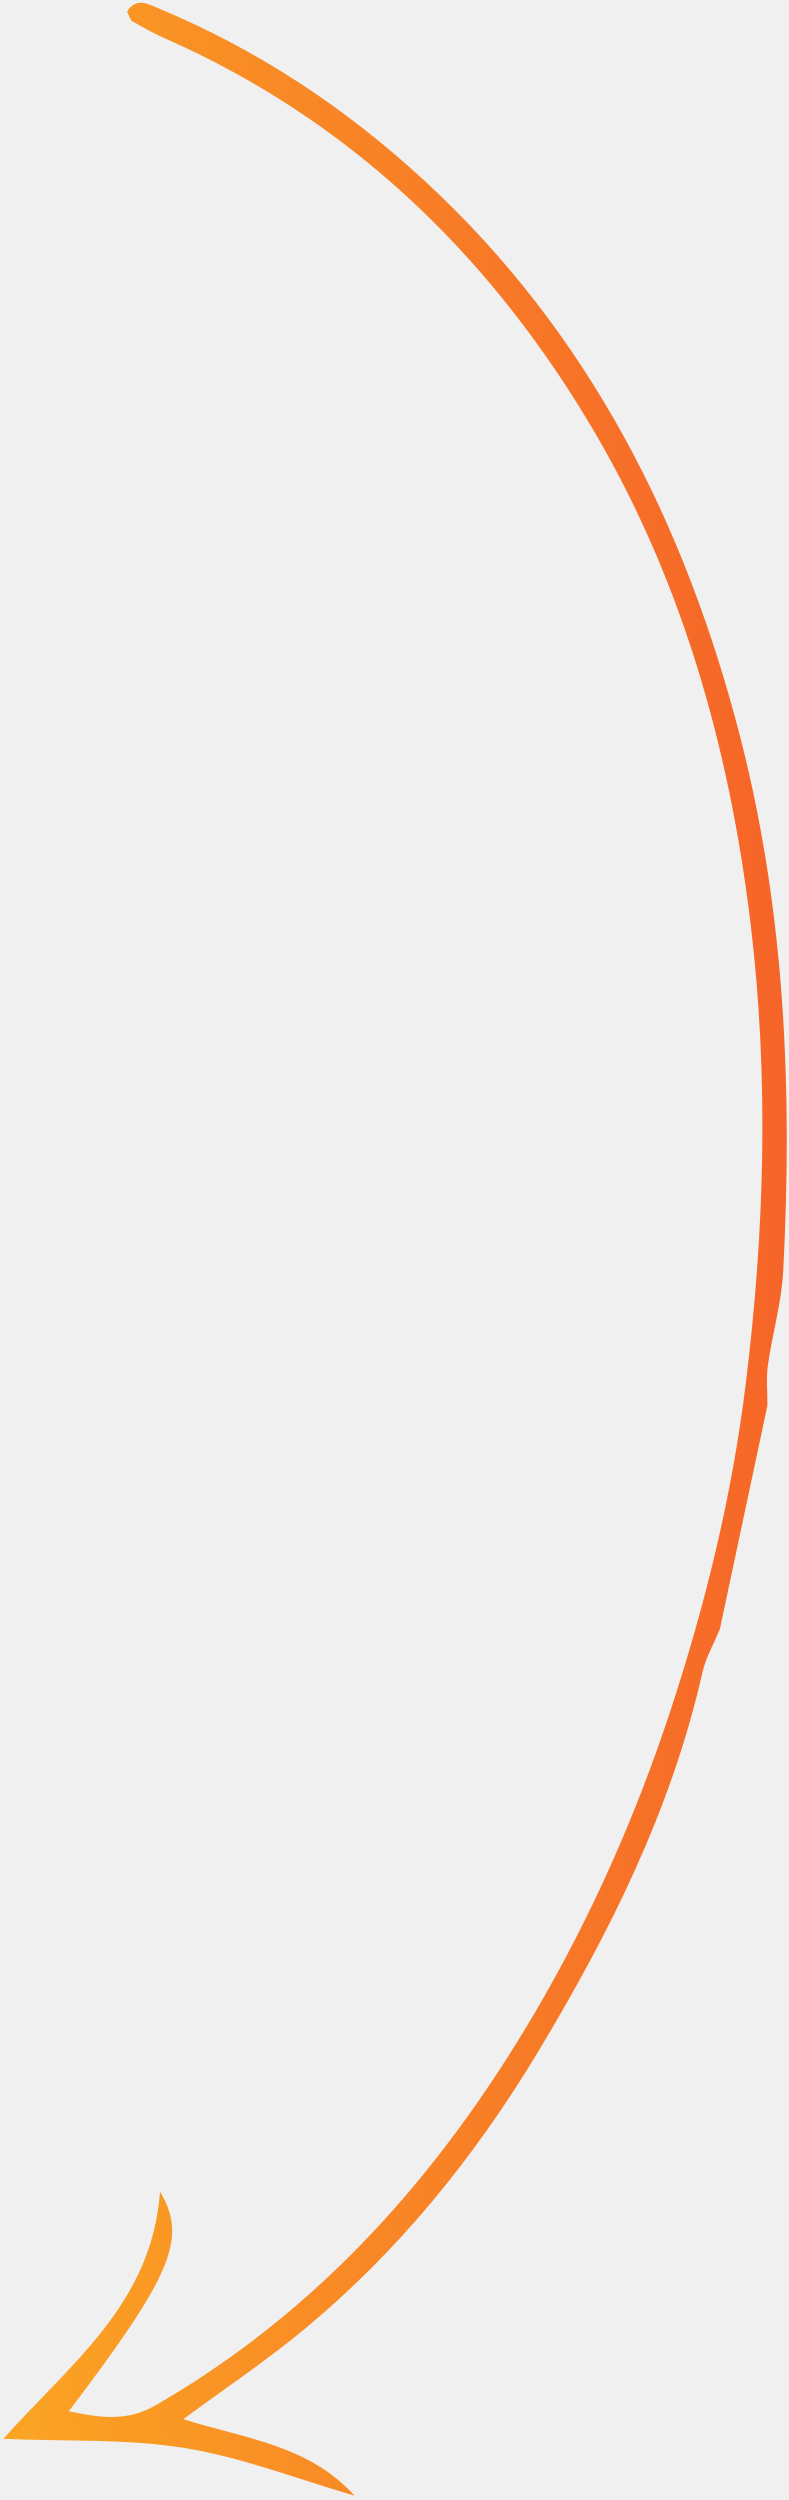
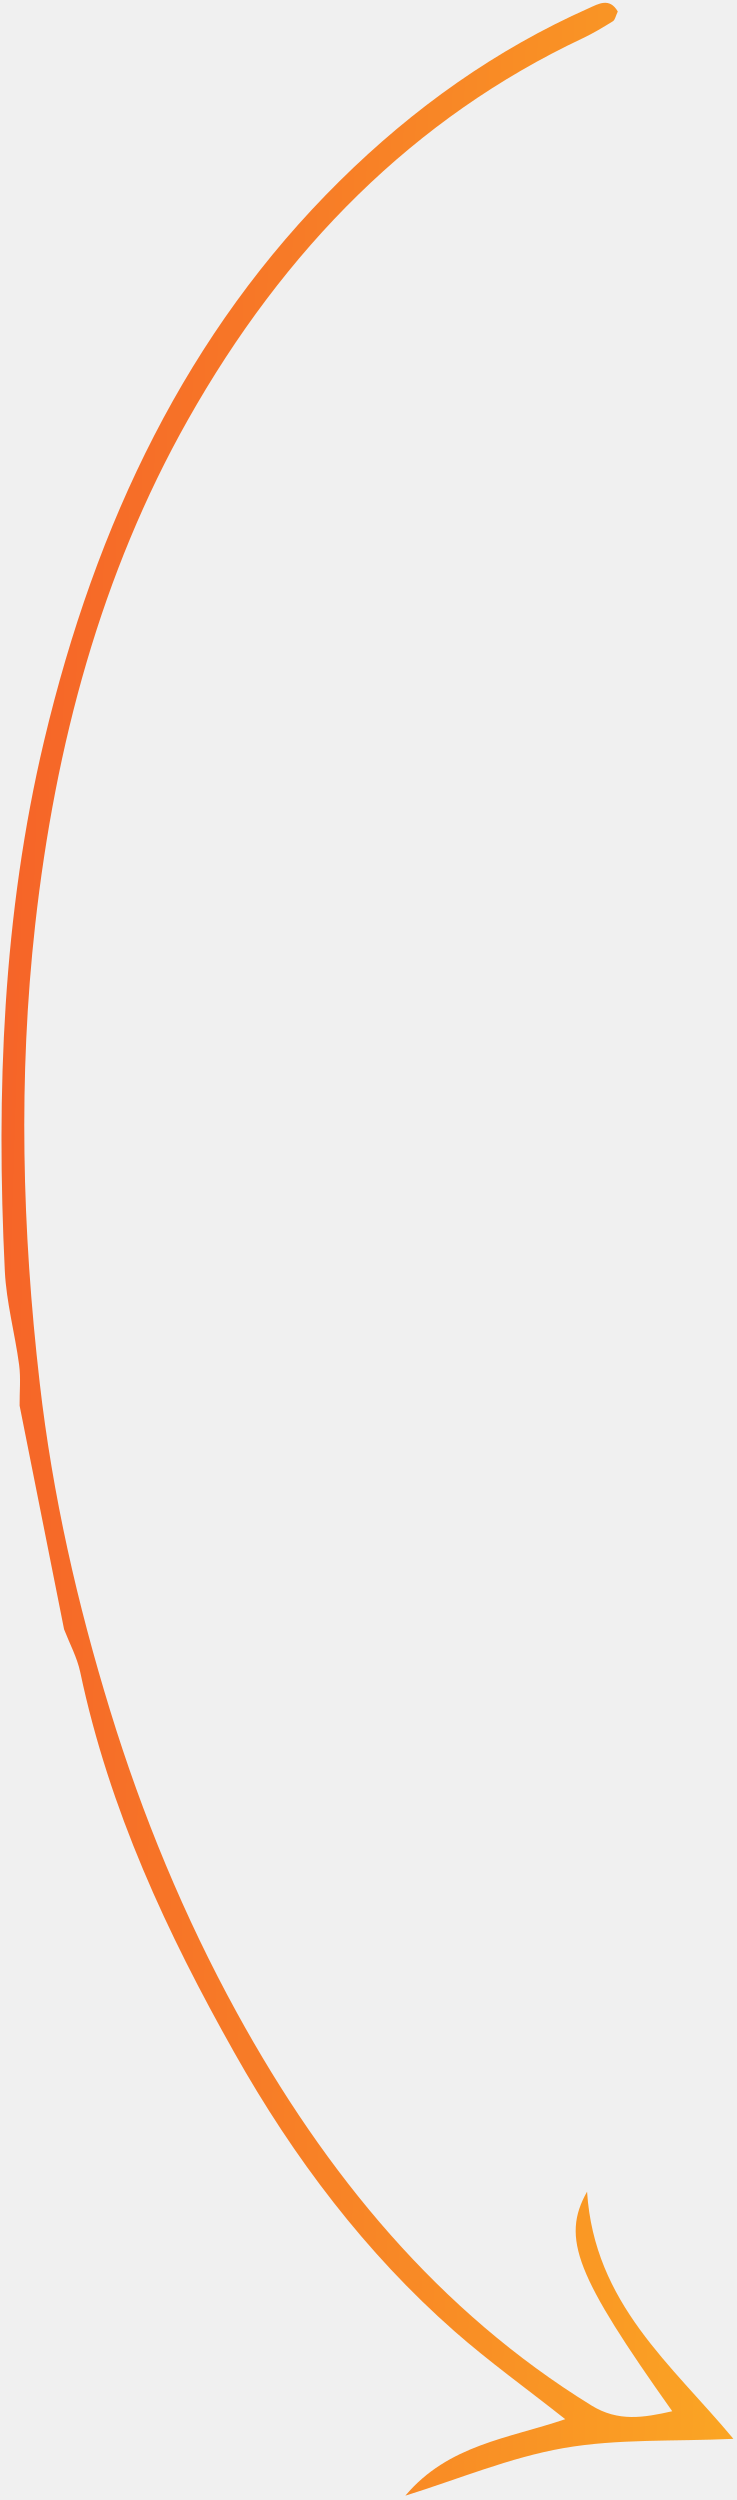
- <svg xmlns="http://www.w3.org/2000/svg" width="76" height="241" viewBox="0 0 76 241" fill="none">
-   <path d="M69.389 157.069C68.818 158.445 68.047 159.766 67.72 161.194C64.722 174.473 58.736 186.396 51.825 197.865C45.668 208.091 38.234 217.221 29.101 224.734C25.546 227.656 21.723 230.218 17.675 233.209C23.531 235.073 29.735 235.665 34.174 240.582C28.735 239.004 23.386 236.9 17.836 235.995C12.277 235.088 6.508 235.367 0.322 235.104C6.679 227.95 14.672 222.086 15.422 211.276C18.13 215.766 16.536 219.384 6.632 232.444C9.577 233.061 12.195 233.491 14.982 231.88C30.648 222.846 42.358 209.707 51.589 193.973C56.981 184.779 61.304 175.033 64.629 164.911C68.01 154.627 70.579 144.147 71.904 133.297C73.722 118.524 74.123 103.832 72.368 89.144C70.288 71.763 65.554 55.268 56.614 40.476C46.659 23.981 33.28 11.353 15.847 3.677C14.781 3.206 13.75 2.626 12.742 2.04C12.536 1.914 12.471 1.541 12.252 1.111C13.102 -0.275 14.252 0.376 15.221 0.78C24.771 4.744 33.309 10.384 40.963 17.461C56.673 31.968 66.103 50.405 71.445 71.395C75.704 88.137 76.398 105.246 75.503 122.514C75.346 125.545 74.463 128.538 74.03 131.556C73.843 132.851 73.99 134.194 73.977 135.504C72.455 142.69 70.923 149.874 69.389 157.069Z" fill="url(#paint0_linear_86_230)" />
+ <svg xmlns="http://www.w3.org/2000/svg" width="71" height="241" viewBox="0 0 71 241" fill="none">
+   <g clip-path="url(#clip0_1005_2)">
+     <path d="M6.177 157.069C6.71 158.445 7.43 159.766 7.735 161.194C10.537 174.473 16.128 186.396 22.585 197.865C28.337 208.091 35.282 217.221 43.814 224.734C47.135 227.656 50.706 230.218 54.488 233.209C49.017 235.073 43.221 235.665 39.075 240.582C44.156 239.004 49.153 236.9 54.337 235.995C59.531 235.088 64.92 235.367 70.699 235.104C64.76 227.95 57.294 222.086 56.593 211.276C54.063 215.766 55.552 219.384 64.805 232.444C62.054 233.061 59.608 233.491 57.004 231.88C42.369 222.846 31.429 209.707 22.805 193.973C17.767 184.779 13.73 175.033 10.623 164.911C7.464 154.627 5.065 144.147 3.827 133.297C2.128 118.524 1.754 103.832 3.393 89.144C5.336 71.764 9.759 55.268 18.111 40.476C27.411 23.981 39.909 11.354 56.196 3.677C57.191 3.206 58.155 2.626 59.096 2.04C59.289 1.915 59.35 1.541 59.555 1.111C58.76 -0.275 57.686 0.377 56.781 0.781C47.858 4.745 39.882 10.385 32.732 17.462C18.055 31.968 9.246 50.405 4.256 71.395C0.277 88.138 -0.372 105.246 0.464 122.514C0.612 125.545 1.436 128.538 1.841 131.556C2.016 132.851 1.878 134.194 1.89 135.504C3.312 142.69 4.743 149.874 6.177 157.069Z" fill="url(#paint0_linear_1005_2)" />
+   </g>
  <defs>
-     <linearGradient id="paint0_linear_86_230" x1="82.046" y1="95.23" x2="-41.64" y2="99.237" gradientUnits="userSpaceOnUse">
+     <linearGradient id="paint0_linear_1005_2" x1="-5.648" y1="95.23" x2="109.916" y2="98.728" gradientUnits="userSpaceOnUse">
      <stop stop-color="#F55F29" />
      <stop offset="0.986" stop-color="#FDC221" />
    </linearGradient>
+     <clipPath id="clip0_1005_2">
+       <rect width="71" height="241" fill="white" transform="matrix(-1 0 0 1 71 0)" />
+     </clipPath>
  </defs>
</svg>
